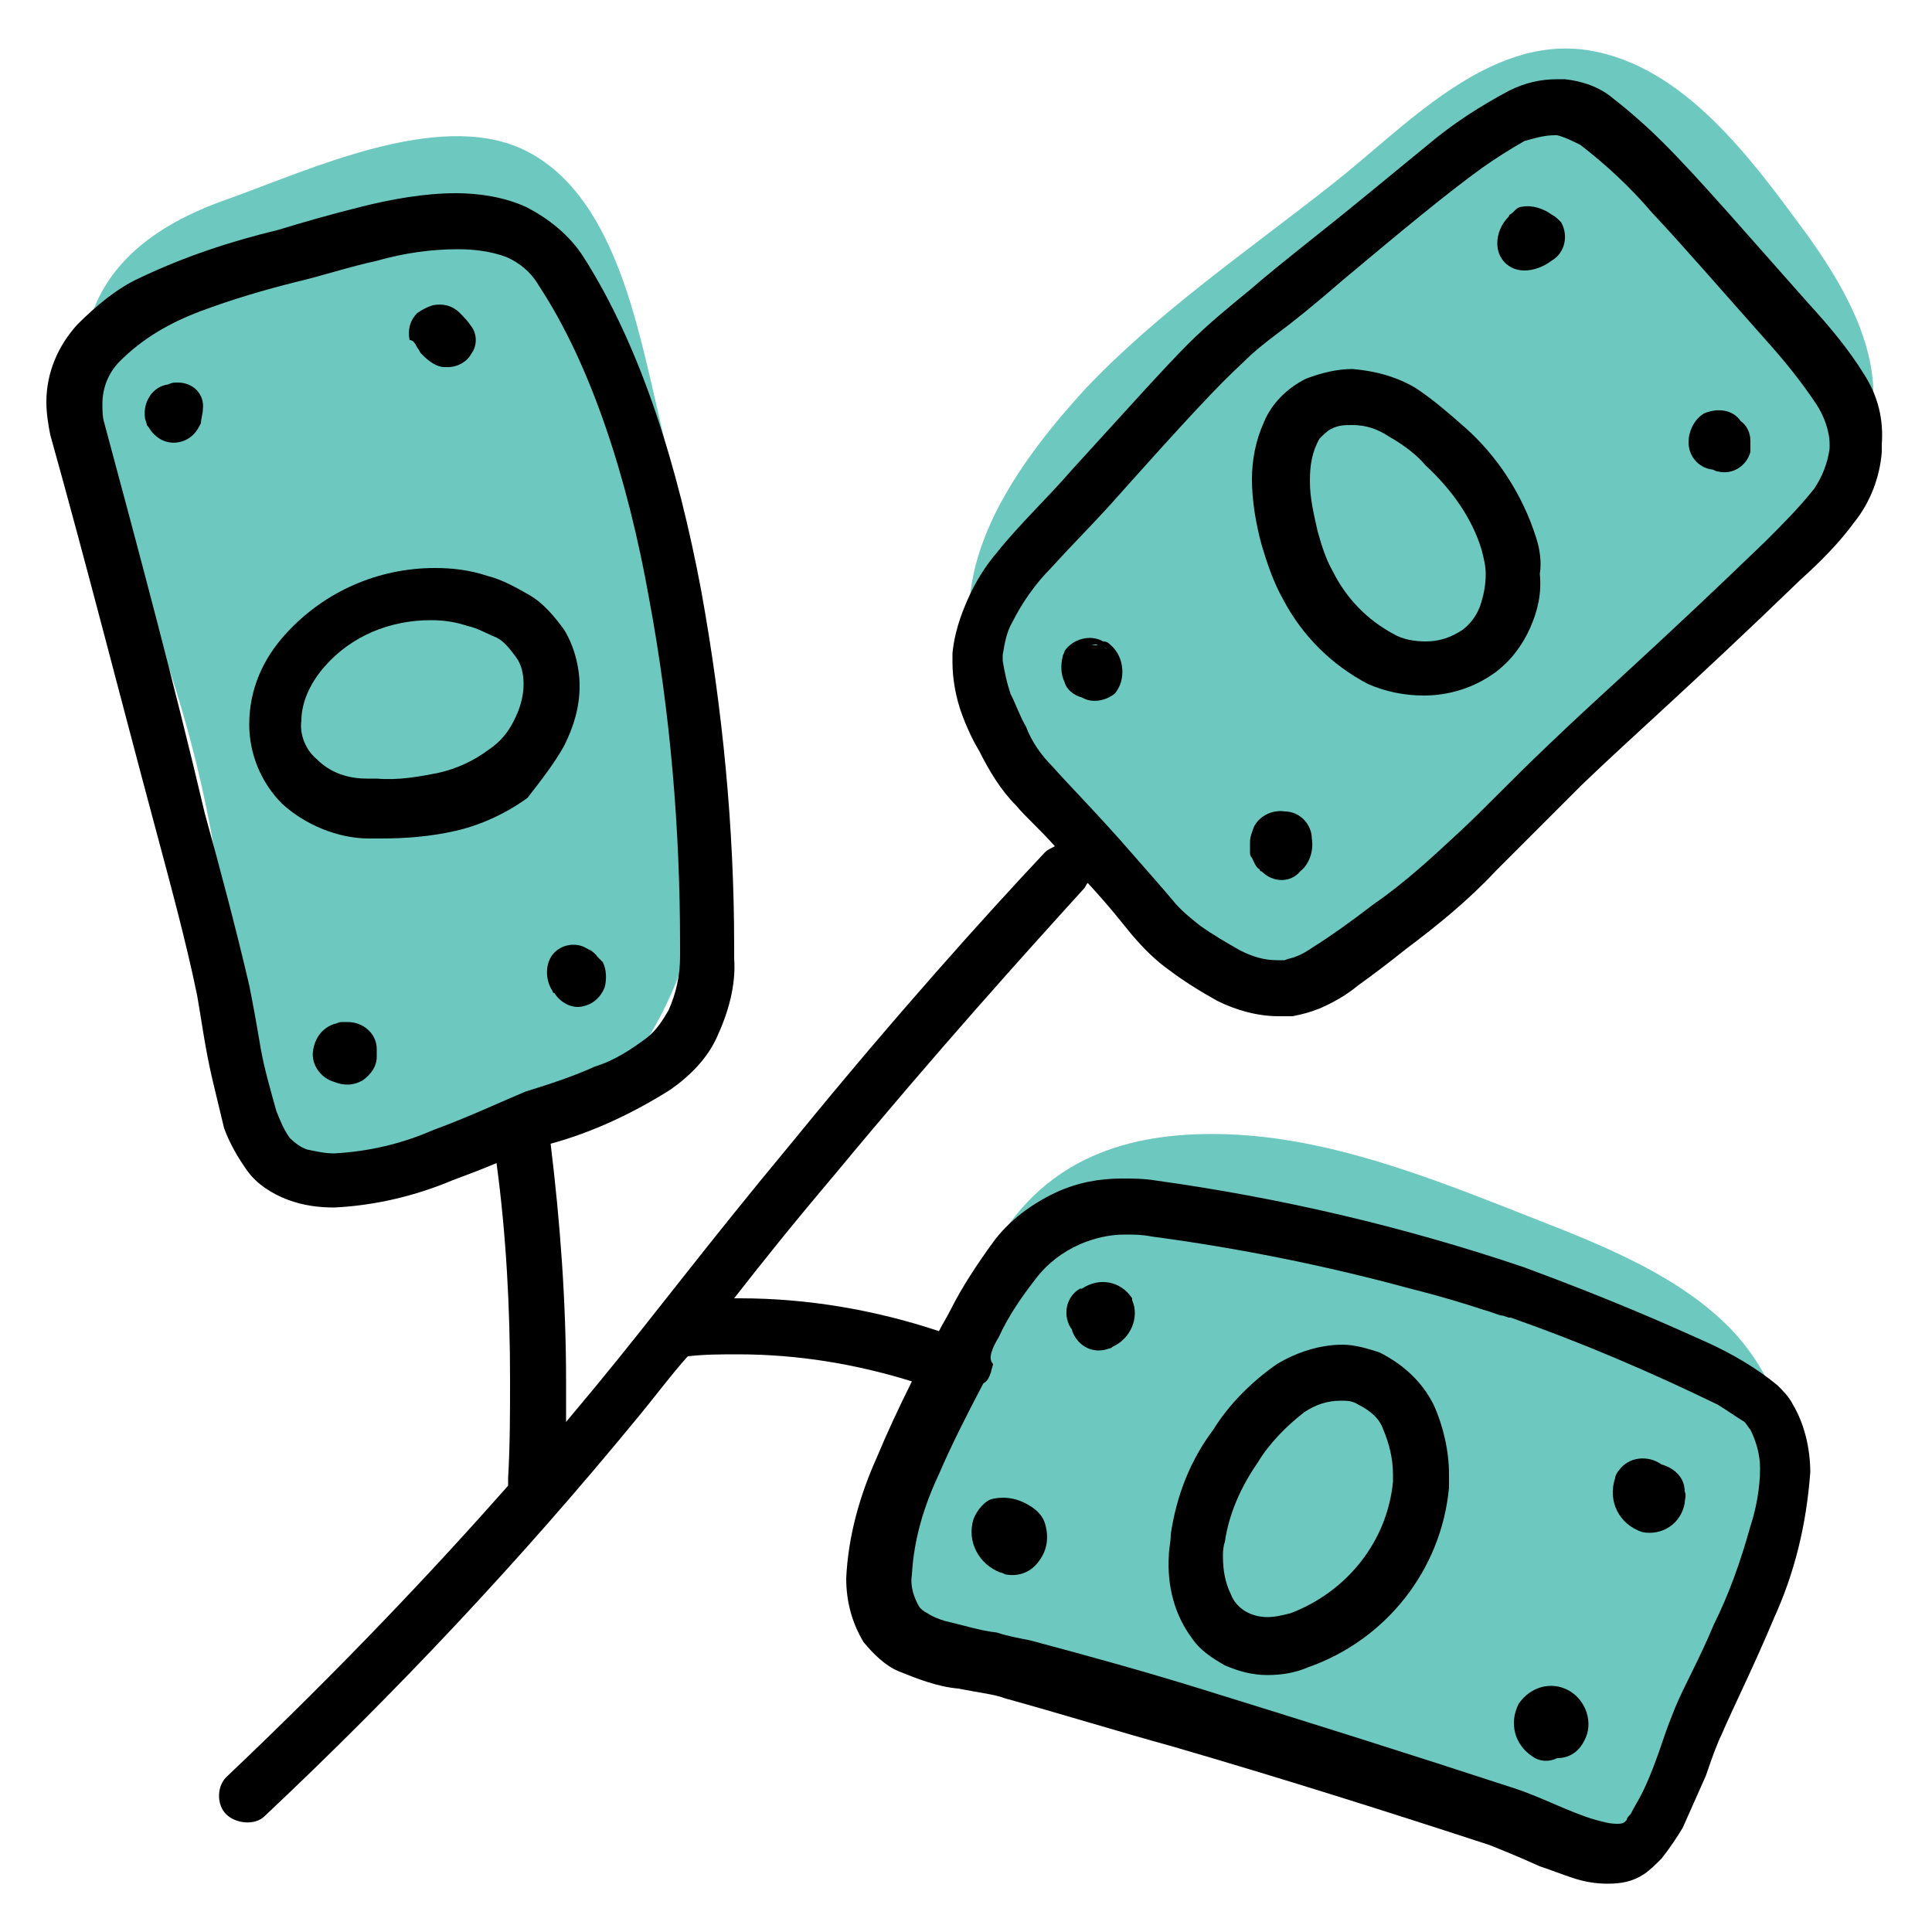
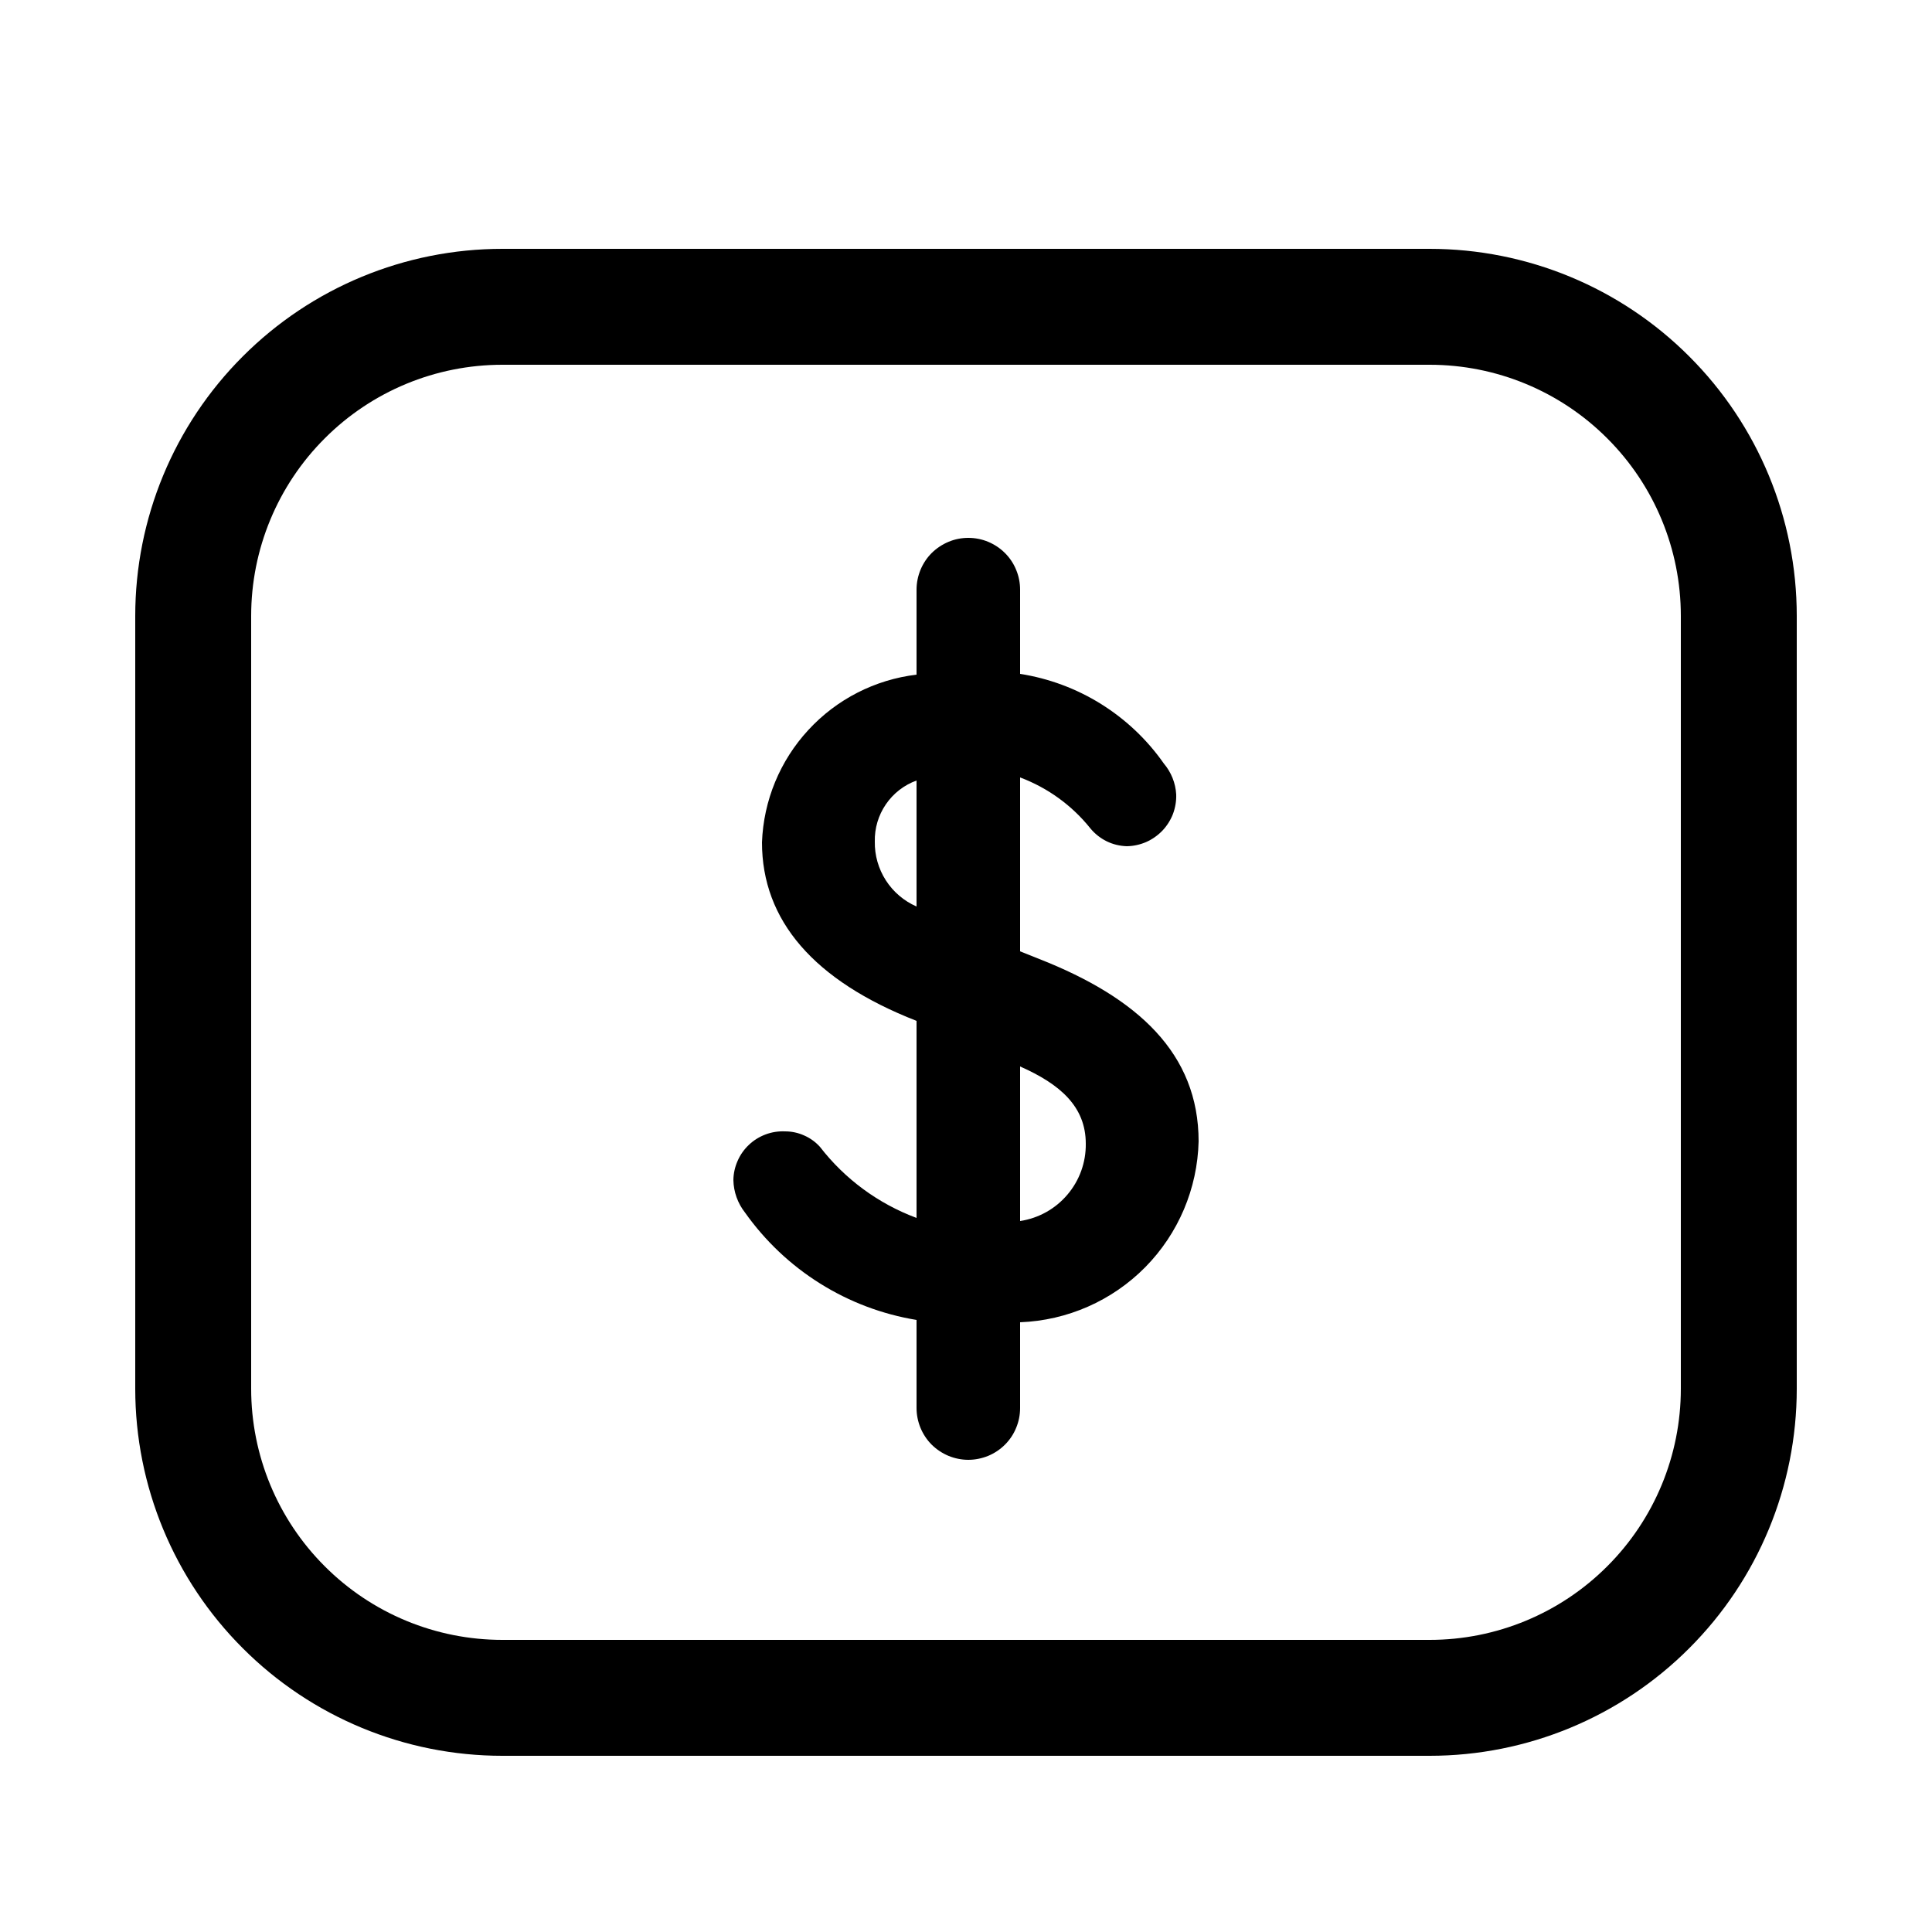
- <svg xmlns="http://www.w3.org/2000/svg" width="800px" height="800px" viewBox="0 0 100 100" id="Layer_1" version="1.1" xml:space="preserve">
-   <style type="text/css">
- 	.st0{fill:#6DC8BF;}
- 	.st1{fill:none;}
- </style>
-   <g>
-     <g id="fill">
-       <path class="st0" d="M36.7,38.4c-0.4-5.7-1.3-11.3-2.6-16.9C33,16.9,31.8,9.9,27,7.7c-4.4-2-11,1.1-15.2,2.6    c-4.6,1.6-7.8,4.4-7.5,9.6c0.3,5.3,3.3,10.8,4.8,15.8c2,6.4,3,13.2,2.9,19.9c-0.1,4.1,3.7,5.7,6.8,4.8c0.8,0.5,1.8,0.8,2.7,0.7    C33.2,59.9,37.5,49.1,36.7,38.4z" />
-       <path class="st0" d="M93.5,12.1c-2.8-3.8-6.3-8.7-11.3-9.5C77,1.8,72.7,6.6,69,9.5c-4.3,3.4-9,6.6-12.8,10.6    c-3.2,3.5-6.8,8.3-5.9,13.3c1,5.3,6.4,10.8,9.5,15c1.9,2.5,5.5,3,8,1.1c0.1-0.1,0.2-0.2,0.3-0.3c0.4-0.1,0.9-0.3,1.3-0.5    c5.2-2.9,9.5-6.7,13.7-10.8c4-3.9,8.9-7.7,12.1-12.2C98.6,20.9,96.6,16.4,93.5,12.1z" />
-       <path class="st0" d="M89.6,68.8c-3.1-3.2-7.9-4.8-11.9-6.4c-4.6-1.8-9.5-3.6-14.5-3.7c-4.9-0.1-9,1.3-11.6,5.6    c-2.6,4.7-4.7,9.6-6.3,14.8c-1.3,4,2.1,6.6,5.4,6.4c0.6,0.8,1.6,1.5,2.6,1.7l17.6,4.8c4.1,1.1,9.9,4,14.1,2.1    c3.9-1.8,5.6-8.4,6.9-12.1C93.4,77.5,93.1,72.5,89.6,68.8z" />
-     </g>
-     <g id="line_copy">
-       <path class="st1" d="M50.7,71.3c-0.1,0.2-0.2,0.4-0.4,0.6c-0.9,1.7-1.7,3.3-2.3,4.7c-0.8,1.6-1.3,3.4-1.4,5.2    c0,0.6,0.1,1.2,0.4,1.7c0.1,0.1,0.2,0.2,0.4,0.3c0.3,0.2,0.6,0.3,0.9,0.4c0.9,0.3,1.8,0.5,2.7,0.6c0.6,0.1,1.2,0.2,1.7,0.4    c2.9,0.8,5.8,1.7,8.8,2.5c5.5,1.6,11,3.4,16.4,5.2c0.6,0.2,1.3,0.5,2,0.8c0.7,0.3,1.4,0.6,2.1,0.8c0.4,0.1,0.7,0.2,1.1,0.2    c0.2,0,0.3,0,0.4-0.1l0.1-0.1c0.1-0.1,0.2-0.2,0.2-0.3c0.2-0.3,0.4-0.7,0.6-1.1c0.4-0.8,0.8-1.9,1.1-2.8c0.2-0.6,0.4-1.2,0.6-1.6    c0.5-1.1,1.2-2.6,2-4.3c0.8-1.7,1.4-3.4,1.9-5.1c0.3-1,0.4-2,0.5-3c0-0.7-0.1-1.4-0.5-2c-0.1-0.2-0.2-0.3-0.3-0.4    c-0.4-0.4-0.9-0.7-1.4-0.9c-3.5-1.8-7-3.3-10.7-4.5l-0.1,0l-0.3-0.1c-0.2-0.1-0.6-0.2-1-0.3c-0.9-0.3-2.2-0.7-3.8-1.1    c-4.4-1.2-8.9-2.1-13.4-2.7c-0.4-0.1-0.9-0.1-1.4-0.1c-0.8,0-1.6,0.1-2.3,0.5c-0.9,0.4-1.7,1-2.3,1.8c-0.7,0.9-1.3,2-1.9,3l0,0    c-0.3,0.6-0.6,1.2-0.9,1.7C50.8,71,50.8,71.1,50.7,71.3z M83.6,76.6c0.3-0.8,1.2-1.3,2-1c0.2,0.1,0.3,0.1,0.4,0.2    c0.7,0.1,1.1,0.7,1.2,1.4c0.1,1-0.7,2-1.7,2.1c-0.2,0-0.4,0-0.6,0C83.9,78.9,83.3,77.8,83.6,76.6C83.6,76.7,83.6,76.6,83.6,76.6z     M78.6,88.3c0.5-0.9,1.7-1.2,2.6-0.7c0.9,0.5,1.2,1.7,0.7,2.6c-0.3,0.5-0.8,0.8-1.4,0.9c-0.4,0.2-0.9,0.2-1.3-0.1    C78.4,90.3,78.1,89.2,78.6,88.3z M60.5,79.5L60.5,79.5L60.5,79.5c0.3-1.9,1.1-3.8,2.2-5.4l0,0c0.8-1.4,2-2.5,3.3-3.4    c1-0.6,2.2-1,3.4-1c0.7,0,1.3,0.1,1.9,0.4c1.2,0.5,2.2,1.5,2.8,2.7c0.6,1.1,0.8,2.4,0.8,3.6c0,0.2,0,0.5,0,0.7v0    c-0.4,4.2-3.2,7.9-7.3,9.3c-0.7,0.2-1.4,0.4-2.1,0.4c-0.8,0-1.5-0.2-2.2-0.5c-0.7-0.3-1.2-0.8-1.7-1.4c-0.9-1.2-1.3-2.6-1.3-4.1    C60.4,80.3,60.4,79.9,60.5,79.5L60.5,79.5z M55.9,66.7c0.8-0.6,2-0.4,2.6,0.4c0,0,0,0,0,0.1c0.4,0.9,0.1,2-0.8,2.4    c0,0-0.1,0-0.1,0c-0.7,0.4-1.6,0.1-2-0.6c0-0.1-0.1-0.2-0.1-0.2c0-0.1-0.1-0.1-0.1-0.2C55,68,55.2,67.1,55.9,66.7z M53.5,78    c0.4,0.1,0.6,0.5,0.7,0.9c0.2,0.7,0,1.5-0.4,2c-0.4,0.4-1,0.7-1.6,0.6c-1.2-0.2-2-1.3-1.8-2.5c0-0.1,0-0.2,0.1-0.3    c0.1-0.5,0.5-0.9,1-1C52.2,77.4,52.9,77.5,53.5,78L53.5,78z" />
-       <path class="st1" d="M57.3,33.6C57.2,33.5,57.1,33.5,57.3,33.6L57.3,33.6z" />
-       <path class="st1" d="M56.7,33.4c0.2,0,0,0-0.2,0h0C56.6,33.4,56.7,33.4,56.7,33.4z" />
-       <path class="st1" d="M63.3,80.6c0,0.7,0.1,1.3,0.4,1.9c0.3,0.7,1.1,1.2,1.9,1.2c0.4,0,0.8-0.1,1.2-0.2c2.9-1,5-3.7,5.3-6.8    c0-0.2,0-0.3,0-0.4c0-0.8-0.2-1.6-0.5-2.3c-0.3-0.6-0.7-1-1.3-1.3c-0.3-0.1-0.6-0.2-0.9-0.2c-0.7,0-1.3,0.2-1.9,0.6    c-1,0.7-1.8,1.6-2.4,2.6l0,0c-0.9,1.2-1.5,2.6-1.8,4.1l0,0C63.3,80.1,63.3,80.4,63.3,80.6z" />
-       <path class="st1" d="M91.4,17.6c-2.4-2.7-4.3-4.9-5.9-6.6c-1.1-1.3-2.4-2.4-3.7-3.4c-0.3-0.3-0.7-0.5-1.2-0.5h-0.1    c-0.5,0-0.9,0.2-1.3,0.4c-0.8,0.4-1.5,0.8-2.2,1.4c-1.8,1.3-4.1,3.2-7.2,5.8c-1.5,1.3-2.5,2.1-3.3,2.7c-0.8,0.6-1.3,1.1-1.9,1.6    c-1.2,1.1-2.8,2.8-6.9,7.4c-1.1,1.2-2.1,2.2-3,3.2c-0.8,0.8-1.5,1.8-2,2.8c-0.3,0.5-0.4,1.1-0.5,1.7l0,0c0,0.1,0,0.2,0,0.3    c0,0.6,0.1,1.2,0.4,1.7c0.2,0.6,0.5,1.1,0.8,1.7l0,0c0.4,0.8,0.8,1.5,1.4,2.1c0.7,0.8,1.8,1.9,3.5,3.8c1.4,1.5,2.1,2.5,2.7,3.1    c0.4,0.5,0.9,0.9,1.4,1.3c0.7,0.5,1.4,0.9,2.1,1.3c0.6,0.3,1.2,0.5,1.9,0.5c0.1,0,0.3,0,0.4,0c0.2,0,0.4-0.1,0.6-0.2    c0.3-0.1,0.6-0.3,0.9-0.5c0.7-0.5,1.7-1.2,3.1-2.2c1.5-1.1,3-2.4,4.4-3.7c1.3-1.2,2.6-2.6,4.6-4.5c2.7-2.6,5.5-5,11.3-10.6    c0.9-0.8,1.7-1.7,2.5-2.7c0.5-0.6,0.8-1.3,0.8-2.1l0-0.2c0-0.8-0.3-1.5-0.7-2.1C93.2,19.7,92.4,18.6,91.4,17.6z M57.6,35.9    c-0.4,0.4-1.1,0.5-1.7,0.2c-0.4-0.1-0.8-0.4-0.9-0.8c-0.2-0.4-0.2-0.9-0.1-1.3c0.2-0.8,1-1.2,1.8-1c0.1,0,0.2,0.1,0.3,0.1    c0.1,0.1,0.2,0.2,0.4,0.2C58.2,34,58.3,35.1,57.6,35.9C57.6,35.9,57.6,35.9,57.6,35.9L57.6,35.9z M67.3,45.2c-0.6,0.6-1.5,0.6-2,0    c0,0,0-0.1-0.1-0.1c-0.2-0.2-0.3-0.4-0.4-0.6l0,0l0,0c0-0.1-0.1-0.2-0.1-0.3c0-0.1,0-0.2,0-0.1c0,0,0,0,0-0.1l0,0    c0-0.1,0-0.2,0-0.3c0-0.3,0.1-0.6,0.2-0.8c0.3-0.5,1-0.9,1.6-0.8c0.8,0,1.4,0.6,1.4,1.4C68,44.1,67.7,44.7,67.3,45.2L67.3,45.2z     M79.2,32.5c-0.4,0.9-1,1.7-1.8,2.3l0,0c-1.1,0.8-2.4,1.2-3.7,1.2c-1,0-2-0.2-2.9-0.6c-1.9-0.9-3.5-2.5-4.4-4.4l0,0    c-0.5-0.9-0.8-1.8-1.1-2.8c-0.3-1.1-0.5-2.2-0.5-3.4c0-1,0.2-2,0.6-2.9c0.4-1,1.2-1.8,2.2-2.3c0.7-0.3,1.5-0.5,2.4-0.5H70    c1.2,0,2.3,0.4,3.3,1c0.9,0.5,1.7,1.2,2.5,2c1.7,1.5,3,3.5,3.7,5.7l0,0c0.2,0.6,0.2,1.3,0.2,1.9C79.8,30.6,79.6,31.6,79.2,32.5    L79.2,32.5z M80.3,13.5c-0.4,0.3-0.9,0.4-1.4,0.5c-0.8,0-1.4-0.6-1.4-1.4c0-0.5,0.3-1,0.6-1.4c0.1-0.1,0.2-0.1,0.2-0.2    c0.1-0.1,0.3-0.2,0.5-0.3c0.5-0.1,1.1,0,1.5,0.4c0.7,0.4,0.9,1.3,0.5,2C80.6,13.3,80.5,13.4,80.3,13.5z M88.8,24.4    c-0.1,0-0.2-0.1-0.3-0.1c-0.7-0.2-1.1-0.7-1.2-1.4c0-0.6,0.3-1.2,0.8-1.5c0.6-0.4,1.4-0.2,1.9,0.4c0.3,0.2,0.5,0.6,0.5,0.9    c0,0,0,0.1,0,0.1c0,0,0,0.1,0,0.1c0.1,0.8-0.5,1.5-1.3,1.6C89.2,24.5,89,24.5,88.8,24.4L88.8,24.4z" />
-       <polygon class="st1" points="60.5,79.5 60.5,79.5 60.5,79.5   " />
-       <path class="st1" d="M73.9,24.1c-0.6-0.6-1.2-1.1-1.9-1.5C71.3,22.2,70.7,22,70,22h0c-0.4,0-0.8,0.1-1.1,0.2    c-0.2,0.1-0.4,0.3-0.6,0.5c-0.4,0.6-0.6,1.4-0.5,2.2c0,0.9,0.1,1.8,0.4,2.6c0.2,0.7,0.5,1.5,0.8,2.1l0,0c0.7,1.4,1.8,2.5,3.1,3.2    c0.5,0.2,1.1,0.4,1.7,0.4c0.7,0,1.4-0.2,1.9-0.6c0.4-0.3,0.7-0.7,0.9-1.2c0.2-0.5,0.3-1.1,0.3-1.7c0-0.4-0.1-0.8-0.2-1.2    C76.2,26.8,75.2,25.3,73.9,24.1z" />
-       <path class="st1" d="M89.2,24.3C89.2,24.3,89.1,24.3,89.2,24.3h-0.1H89.2C89.2,24.3,89.2,24.3,89.2,24.3z" />
-       <path class="st1" d="M30.9,55.2c1-0.4,1.9-0.9,2.7-1.5c0.4-0.4,0.8-0.8,1.1-1.4c0.4-0.9,0.6-1.8,0.6-2.8v0c0-0.2,0-0.4,0-0.6    c0-6-0.5-12-1.6-17.9c-1.1-6.2-3-12.1-5.7-16.2c-0.4-0.7-1-1.2-1.7-1.5c-0.8-0.3-1.6-0.5-2.5-0.4c-1.4,0-2.8,0.2-4.2,0.6    c-1.5,0.4-2.9,0.8-4.2,1.1c-1.7,0.4-3.3,0.9-4.9,1.5c-1.6,0.5-3,1.4-4.2,2.6c-0.6,0.6-0.9,1.4-0.9,2.2c0,0.3,0,0.7,0.1,1l0,0    C7.2,28.6,9,35.3,10.8,42c0.8,2.9,1.6,5.9,2.3,8.9c0.2,1,0.4,2.1,0.6,3.3c0.2,1.1,0.4,2.2,0.8,3.2c0.2,0.5,0.4,1,0.7,1.4l0,0    c0.2,0.3,0.5,0.5,0.9,0.6c0.4,0.2,0.9,0.2,1.4,0.2c1.8-0.1,3.5-0.5,5.1-1.2c1.8-0.7,3.5-1.5,4.9-2C28.6,56.1,29.8,55.6,30.9,55.2z     M10.5,21.9c-0.2,0.8-1,1.2-1.8,1c-0.2-0.1-0.4-0.2-0.6-0.4L8,22.5c-0.1-0.1-0.3-0.2-0.3-0.4l0,0c-0.4-0.7-0.1-1.6,0.6-2    c0.1-0.1,0.3-0.1,0.4-0.1c0.1-0.1,0.3-0.1,0.5-0.1c0.8,0,1.4,0.6,1.4,1.4C10.6,21.5,10.6,21.7,10.5,21.9z M30.9,49.4    c0.1,0.1,0.2,0.2,0.3,0.3c0.2,0.4,0.3,0.9,0.1,1.3c-0.2,0.6-0.6,1-1.2,1c-0.6,0.1-1.1-0.2-1.4-0.7c0,0,0-0.1-0.1-0.1    c-0.5-0.6-0.5-1.4,0.1-2c0.4-0.4,1-0.5,1.5-0.3c0.2,0.1,0.3,0.1,0.5,0.3c0,0,0,0,0,0C30.2,48.9,30.9,49.4,30.9,49.4z M21.7,16    c0.2-0.2,0.5-0.3,0.8-0.4c0.5-0.1,1,0,1.4,0.4c0.2,0.2,0.4,0.5,0.6,0.7c0.3,0.4,0.3,1,0,1.4c-0.3,0.4-0.7,0.7-1.2,0.7H23    c-0.4,0-0.8-0.3-1.1-0.6c0,0,0,0-0.1-0.1c-0.1-0.1-0.2-0.2-0.2-0.3c-0.1-0.2-0.2-0.3-0.3-0.5C21.2,16.9,21.3,16.4,21.7,16z     M19.5,54.7c0,0.5-0.3,1-0.7,1.2c-0.4,0.3-1,0.3-1.5,0.1c-0.7-0.2-1.2-0.8-1.1-1.6c0-0.6,0.4-1.2,1.1-1.4c0.2,0,0.3-0.1,0.4-0.1    c0.8-0.2,1.6,0.3,1.8,1c0,0.1,0,0.2,0,0.3C19.5,54.4,19.5,54.6,19.5,54.7z M27.1,41.1c-1.1,0.8-2.3,1.4-3.7,1.7    c-1.3,0.3-2.6,0.4-3.9,0.4c-0.2,0-0.4,0-0.6,0c-1.7,0-3.3-0.6-4.5-1.8c-1.1-1.1-1.7-2.6-1.7-4.1c0-1.7,0.7-3.4,1.9-4.7l0,0    c2-2.2,4.8-3.4,7.7-3.4c0.9,0,1.8,0.1,2.7,0.4c0.8,0.2,1.5,0.6,2.2,1c0.7,0.5,1.4,1.1,1.8,1.8c0.5,0.9,0.8,1.9,0.8,2.9    c0,1.1-0.3,2.2-0.8,3.1C28.7,39.5,28,40.4,27.1,41.1L27.1,41.1z" />
-       <path class="st1" d="M25.7,33c-0.5-0.3-0.9-0.5-1.5-0.6c-0.6-0.2-1.3-0.3-1.9-0.3c-2.1,0-4.1,0.9-5.5,2.4l-1.1-1l1.1,1    c-0.7,0.7-1.1,1.7-1.2,2.8c0,0.8,0.3,1.5,0.8,2c0.7,0.6,1.7,1,2.6,1c0.2,0,0.3,0,0.5,0c1.1,0,2.1-0.1,3.2-0.3    c0.9-0.2,1.8-0.6,2.6-1.2c0.5-0.4,1-0.9,1.3-1.5c0.3-0.6,0.5-1.2,0.5-1.8c0-0.5-0.1-1-0.4-1.4C26.4,33.6,26.1,33.3,25.7,33z" />
-       <polygon class="st1" points="18.9,53.8 18.9,53.8 18.9,53.8   " />
-       <path d="M96.5,19.4c-0.8-1.3-1.8-2.5-2.9-3.7c-3.2-3.6-5.6-6.4-7.5-8.3c-0.8-0.8-1.7-1.6-2.6-2.3c-0.7-0.6-1.6-0.9-2.5-1    c-0.1,0-0.2,0-0.4,0c-0.9,0-1.7,0.2-2.5,0.6c-1.5,0.8-2.9,1.7-4.2,2.8c-1.6,1.3-3.5,2.9-5.9,4.8c-1.5,1.2-2.5,2-3.3,2.7    c-1.1,0.9-2.2,1.8-3.2,2.8c-1.2,1.2-2.9,3.1-6,6.5c-1.3,1.5-2.7,2.8-3.9,4.3c-0.6,0.7-1.1,1.5-1.5,2.4c-0.4,0.9-0.7,1.8-0.8,2.8    l0,0c0,0.2,0,0.3,0,0.5c0,0.9,0.2,1.9,0.5,2.7c0.3,0.8,0.6,1.4,0.9,1.9l0,0c0.5,1,1.1,2,1.9,2.8c0.5,0.6,1.2,1.2,2,2.1    c-0.2,0.1-0.4,0.2-0.5,0.3c-3.1,3.3-7.7,8.4-13,14.9c-4.9,5.9-7,8.8-10.3,12.8c-0.5,0.6-1,1.2-1.5,1.8c0-0.7,0-1.4,0-2.1    c0-4.1-0.3-8.2-0.8-12.3c2.2-0.6,4.3-1.6,6.2-2.8c1-0.7,1.9-1.6,2.4-2.7c0.6-1.3,1-2.7,0.9-4.1l0,0c0-0.2,0-0.4,0-0.6    c0-6.2-0.6-12.3-1.7-18.4c-1.2-6.4-3.1-12.6-6.1-17.3c-0.7-1.1-1.8-2-3-2.6c-1.1-0.5-2.4-0.7-3.6-0.7c-1.6,0-3.3,0.3-4.9,0.7    c-1.6,0.4-3,0.8-4.3,1.2c-2.5,0.6-4.9,1.4-7.2,2.5C6.1,14.9,5,15.8,4,16.8c-1,1.1-1.6,2.5-1.6,4c0,0.6,0.1,1.2,0.2,1.7l1.4-0.4    l-1.4,0.4C4.5,29.3,6.2,36,8,42.7c0.8,3,1.6,5.9,2.2,8.8c0.2,1.1,0.4,2.7,0.8,4.4c0.2,0.8,0.4,1.7,0.6,2.5    c0.3,0.8,0.7,1.5,1.2,2.2c0.5,0.7,1.3,1.2,2.1,1.5c0.8,0.3,1.6,0.4,2.4,0.4c2.1-0.1,4.2-0.6,6.1-1.4c0.8-0.3,1.6-0.6,2.3-0.9    c0.5,3.7,0.7,7.5,0.7,11.2c0,1.7,0,3.4-0.1,5.1c0,0.1,0,0.3,0,0.4c-3.8,4.3-8.6,9.4-14.5,15c-0.6,0.5-0.6,1.5-0.1,2s1.5,0.6,2,0.1    l0,0l0,0c6.8-6.4,13.2-13.2,19.2-20.5c1-1.2,1.8-2.3,2.7-3.3h0c0.9-0.1,1.7-0.1,2.6-0.1c3.1,0,6.1,0.5,9,1.4    c-0.7,1.4-1.3,2.7-1.8,3.9c-0.9,2-1.5,4.1-1.6,6.3c0,1.2,0.3,2.3,0.9,3.3c0.5,0.6,1.1,1.2,1.8,1.5c1,0.4,2,0.8,3.1,0.9    c1,0.2,1.9,0.3,2.4,0.5c2.9,0.8,5.8,1.7,8.7,2.5c5.5,1.6,10.9,3.3,16.4,5.1c0.5,0.2,1.5,0.6,2.6,1.1c0.6,0.2,1.1,0.4,1.7,0.6    c0.6,0.2,1.2,0.3,1.8,0.3c0.7,0,1.3-0.1,1.9-0.5c0.3-0.2,0.6-0.5,0.9-0.8c0.4-0.5,0.8-1.1,1.1-1.6c0.4-0.9,0.8-1.8,1.2-2.7    c0.3-0.9,0.6-1.7,0.8-2.1c0.6-1.4,1.7-3.6,2.7-6c1.1-2.4,1.7-4.9,1.9-7.6c0-1.2-0.3-2.5-0.9-3.5c-0.2-0.4-0.5-0.7-0.8-1    c-1.1-0.9-2.3-1.6-3.6-2.2c-2-0.9-4.9-2.2-9.5-3.9c-6.2-2.1-12.6-3.6-19.1-4.5c-0.6-0.1-1.2-0.1-1.7-0.1c-1.2,0-2.3,0.2-3.4,0.7    c-1.3,0.6-2.5,1.5-3.3,2.6c-0.8,1.1-1.6,2.3-2.2,3.5l1.3,0.7l-1.3-0.7c-0.2,0.4-0.4,0.7-0.6,1.1c-3.3-1.1-6.8-1.7-10.3-1.7    c-0.1,0-0.2,0-0.3,0c1.4-1.8,3-3.8,5.2-6.4c5.3-6.4,9.9-11.5,12.9-14.8c0.1-0.1,0.1-0.2,0.2-0.3c1.2,1.3,1.8,2.1,2.3,2.7    c0.6,0.7,1.2,1.3,1.9,1.8c0.8,0.6,1.6,1.1,2.5,1.6c1,0.5,2.1,0.8,3.2,0.8c0.2,0,0.5,0,0.7,0c0.5-0.1,0.9-0.2,1.4-0.4    c0.7-0.3,1.4-0.7,2-1.2c0.7-0.5,1.5-1.1,2.5-1.9c1.6-1.2,3.2-2.5,4.6-4c1.3-1.3,2.6-2.6,4.5-4.5c2.6-2.5,5.5-5,11.3-10.6    c1-0.9,2-1.9,2.8-3c0.8-1,1.3-2.3,1.4-3.6l0,0c0-0.1,0-0.3,0-0.4C97.5,21.7,97.2,20.5,96.5,19.4z M22.4,58.5    c-1.6,0.7-3.3,1.1-5.1,1.2c-0.5,0-0.9-0.1-1.4-0.2c-0.3-0.1-0.6-0.3-0.9-0.6l0,0c-0.3-0.4-0.5-0.9-0.7-1.4    c-0.3-1.1-0.6-2.1-0.8-3.2c-0.2-1.2-0.4-2.3-0.6-3.3c-0.7-3-1.5-6-2.3-8.9C9,35.3,7.2,28.6,5.4,21.9l0,0c-0.1-0.3-0.1-0.7-0.1-1    c0-0.8,0.3-1.6,0.9-2.2c1.2-1.2,2.6-2,4.2-2.6c1.6-0.6,3.3-1.1,4.9-1.5c1.3-0.3,2.8-0.8,4.2-1.1c1.4-0.4,2.8-0.6,4.2-0.6    c0.8,0,1.7,0.1,2.5,0.4c0.7,0.3,1.3,0.8,1.7,1.5c2.7,4.1,4.6,10,5.7,16.2c1.1,5.9,1.6,11.9,1.6,17.9c0,0.2,0,0.4,0,0.6v0    c0,1-0.2,1.9-0.6,2.8c-0.3,0.5-0.6,1-1.1,1.4c-0.8,0.6-1.7,1.2-2.7,1.5c-1.1,0.5-2.3,0.9-3.6,1.3C26,57,24.3,57.8,22.4,58.5z     M51.7,69.2c0.5-1.1,1.2-2.1,1.9-3c0.6-0.8,1.4-1.4,2.3-1.8c0.7-0.3,1.5-0.5,2.3-0.5c0.5,0,0.9,0,1.4,0.1c4.5,0.6,9,1.5,13.4,2.7    c1.6,0.4,2.9,0.8,3.8,1.1c0.4,0.1,0.8,0.3,1,0.3l0.3,0.1l0.1,0c3.7,1.3,7.2,2.8,10.7,4.5c0.5,0.3,0.9,0.6,1.4,0.9    c0.1,0.1,0.2,0.3,0.3,0.4c0.3,0.6,0.5,1.3,0.5,2c0,1-0.2,2.1-0.5,3c-0.5,1.8-1.1,3.5-1.9,5.1c-0.7,1.7-1.5,3.1-2,4.3    c-0.2,0.5-0.4,1-0.6,1.6c-0.3,0.9-0.7,2-1.1,2.8c-0.2,0.4-0.4,0.7-0.6,1.1c-0.1,0.1-0.2,0.2-0.2,0.3l-0.1,0.1    c-0.1,0.1-0.3,0.1-0.4,0.1c-0.4,0-0.7-0.1-1.1-0.2c-0.7-0.2-1.4-0.5-2.1-0.8c-0.7-0.3-1.4-0.6-2-0.8c-5.5-1.8-10.9-3.5-16.4-5.2    c-2.9-0.9-5.8-1.7-8.8-2.5c-0.5-0.1-1.1-0.2-1.7-0.4c-0.9-0.1-1.8-0.4-2.7-0.6c-0.3-0.1-0.6-0.2-0.9-0.4c-0.2-0.1-0.3-0.2-0.4-0.3    c-0.3-0.5-0.5-1.1-0.4-1.7c0.1-1.8,0.6-3.5,1.4-5.2c0.6-1.4,1.4-3,2.3-4.7c0.2-0.1,0.3-0.3,0.4-0.6c0-0.1,0.1-0.3,0.1-0.4    C51.1,70.3,51.4,69.7,51.7,69.2L51.7,69.2z M94.7,23.2c-0.1,0.8-0.4,1.5-0.8,2.1c-0.8,1-1.6,1.8-2.5,2.7c-5.8,5.6-8.6,8-11.3,10.6    c-2,1.9-3.3,3.3-4.6,4.5c-1.4,1.3-2.8,2.6-4.4,3.7c-1.3,1-2.3,1.7-3.1,2.2c-0.3,0.2-0.6,0.4-0.9,0.5c-0.2,0.1-0.4,0.1-0.6,0.2    c-0.1,0-0.3,0-0.4,0c-0.7,0-1.3-0.2-1.9-0.5c-0.7-0.4-1.4-0.8-2.1-1.3c-0.5-0.4-1-0.8-1.4-1.3c-0.5-0.6-1.3-1.5-2.7-3.1    c-1.7-1.9-2.8-3-3.5-3.8c-0.6-0.6-1.1-1.3-1.4-2.1l0,0c-0.3-0.5-0.5-1.1-0.8-1.7c-0.2-0.6-0.3-1.1-0.4-1.7c0-0.1,0-0.2,0-0.3l0,0    c0.1-0.6,0.2-1.2,0.5-1.7c0.5-1,1.2-2,2-2.8c0.9-1,1.9-2,3-3.2c4.1-4.6,5.7-6.3,6.9-7.4c0.6-0.6,1.1-1,1.9-1.6    c0.8-0.6,1.8-1.4,3.3-2.7c3.1-2.6,5.4-4.5,7.2-5.8c0.7-0.5,1.5-1,2.2-1.4C79.6,7.1,80,7,80.5,7h0.1c0.4,0.1,0.8,0.3,1.2,0.5    c1.3,1,2.6,2.2,3.7,3.5c1.6,1.7,3.5,3.9,5.9,6.6c0.9,1,1.8,2.1,2.6,3.3c0.4,0.6,0.7,1.4,0.7,2.1L94.7,23.2z" />
-       <polygon points="12.8,60.6 12.8,60.6 12.8,60.6   " />
-       <polygon points="35.6,70.2 35.6,70.2 35.6,70.2   " />
-       <path d="M29.2,38.6c0.5-1,0.8-2,0.8-3.1c0-1-0.3-2.1-0.8-2.9c-0.5-0.7-1.1-1.4-1.8-1.8c-0.7-0.4-1.4-0.8-2.2-1    c-0.9-0.3-1.8-0.4-2.7-0.4c-2.9,0-5.7,1.2-7.7,3.4l0,0c-1.2,1.3-1.9,2.9-1.9,4.7c0,1.5,0.6,3,1.7,4.1c1.2,1.1,2.9,1.8,4.5,1.8    c0.2,0,0.4,0,0.6,0c1.3,0,2.6-0.1,3.9-0.4c1.3-0.3,2.6-0.9,3.7-1.7l0,0C28,40.4,28.7,39.5,29.2,38.6z M26.6,37.3    c-0.3,0.6-0.7,1.1-1.3,1.5c-0.8,0.6-1.7,1-2.6,1.2c-1,0.2-2.1,0.4-3.2,0.3c-0.2,0-0.3,0-0.5,0c-1,0-1.9-0.3-2.6-1    c-0.6-0.5-0.9-1.3-0.8-2c0-1,0.5-2,1.2-2.8l-1.1-1l1.1,1c1.4-1.6,3.4-2.4,5.5-2.4c0.7,0,1.3,0.1,1.9,0.3c0.5,0.1,1,0.4,1.5,0.6    c0.4,0.2,0.7,0.6,1,1c0.3,0.4,0.4,0.9,0.4,1.4C27.1,36.1,26.9,36.7,26.6,37.3z" />
-       <path d="M79.5,27.8c-0.7-2.2-2-4.2-3.7-5.7c-0.8-0.7-1.6-1.4-2.5-2c-1-0.6-2.1-0.9-3.3-1H70c-0.8,0-1.6,0.2-2.4,0.5    c-1,0.5-1.8,1.3-2.2,2.3c-0.4,0.9-0.6,1.9-0.6,2.9c0,1.1,0.2,2.3,0.5,3.4c0.3,1,0.6,1.9,1.1,2.8l0,0c1,1.9,2.5,3.4,4.4,4.4    c0.9,0.4,1.9,0.6,2.9,0.6c1.3,0,2.6-0.4,3.7-1.2l0,0c0.8-0.6,1.4-1.4,1.8-2.3c0.4-0.9,0.6-1.8,0.5-2.8    C79.8,29.1,79.7,28.4,79.5,27.8L79.5,27.8z M76.6,31.4c-0.2,0.5-0.5,0.9-0.9,1.2c-0.6,0.4-1.2,0.6-1.9,0.6c-0.6,0-1.2-0.1-1.7-0.4    c-1.3-0.7-2.4-1.8-3.1-3.2l0,0c-0.4-0.7-0.6-1.4-0.8-2.1c-0.2-0.9-0.4-1.7-0.4-2.6c0-0.8,0.1-1.5,0.5-2.2c0.2-0.2,0.4-0.4,0.6-0.5    c0.4-0.2,0.7-0.2,1.1-0.2h0c0.7,0,1.3,0.2,1.9,0.6c0.7,0.4,1.4,0.9,1.9,1.5c1.3,1.2,2.4,2.7,2.9,4.4c0.1,0.4,0.2,0.8,0.2,1.2    C76.9,30.3,76.8,30.8,76.6,31.4z" />
-       <path d="M61.7,84.8c0.4,0.6,1,1,1.7,1.4c0.7,0.3,1.4,0.5,2.2,0.5c0.7,0,1.4-0.1,2.1-0.4c4-1.4,6.9-5,7.3-9.3v0c0-0.2,0-0.4,0-0.7    c0-1.2-0.3-2.5-0.8-3.6c-0.6-1.2-1.6-2.1-2.8-2.7c-0.6-0.2-1.3-0.4-1.9-0.4c-1.2,0-2.4,0.4-3.4,1c-1.3,0.9-2.5,2.1-3.3,3.4l0,0    c-1.2,1.6-1.9,3.4-2.2,5.4l0,0c0,0.4-0.1,0.8-0.1,1.1C60.4,82.1,60.8,83.6,61.7,84.8z M65.1,75.7L65.1,75.7c0.6-1,1.5-1.9,2.4-2.6    c0.6-0.4,1.2-0.6,1.9-0.6c0.3,0,0.6,0,0.9,0.2c0.6,0.3,1.1,0.7,1.3,1.3c0.3,0.7,0.5,1.5,0.5,2.3c0,0.1,0,0.3,0,0.4    c-0.3,3.1-2.4,5.7-5.3,6.8c-0.4,0.1-0.8,0.2-1.2,0.2c-0.8,0-1.6-0.4-1.9-1.2c-0.3-0.6-0.4-1.3-0.4-1.9c0-0.3,0-0.5,0.1-0.8l0,0    C63.6,78.4,64.2,77,65.1,75.7z" />
-       <polygon points="60.5,79.5 60.5,79.5 60.5,79.5   " />
-       <path d="M50.4,78.6c-0.4,1.2,0.3,2.4,1.4,2.8c0.1,0,0.2,0.1,0.3,0.1c0.6,0.1,1.2-0.1,1.6-0.6c0.5-0.6,0.6-1.3,0.4-2    c-0.1-0.4-0.4-0.7-0.7-0.9c-0.6-0.4-1.3-0.6-2.1-0.4C51,77.7,50.6,78.1,50.4,78.6z" />
-       <path d="M55.5,68.9c0.3,0.8,1.1,1.2,1.9,0.9c0.1,0,0.2-0.1,0.2-0.1c0.9-0.4,1.4-1.5,1-2.4c0,0,0-0.1,0-0.1    c-0.6-0.9-1.7-1.1-2.6-0.5c0,0,0,0-0.1,0c-0.7,0.4-0.9,1.3-0.5,2C55.4,68.7,55.5,68.8,55.5,68.9z" />
-       <path d="M79.3,90.9c0.4,0.3,0.9,0.3,1.3,0.1c0.6,0,1.1-0.3,1.4-0.9c0.5-0.9,0.1-2.1-0.8-2.6c-0.9-0.5-2-0.2-2.6,0.7    C78.1,89.2,78.4,90.3,79.3,90.9z" />
-       <path d="M85,79.3c1,0.2,2-0.4,2.2-1.5c0-0.2,0.1-0.4,0-0.6c0-0.7-0.5-1.2-1.2-1.4c-0.7-0.5-1.7-0.4-2.2,0.3    c-0.1,0.1-0.2,0.3-0.2,0.4C83.2,77.7,83.8,78.9,85,79.3C84.9,79.3,85,79.3,85,79.3z" />
-       <path d="M66.5,42c-0.6-0.1-1.3,0.2-1.6,0.8c-0.1,0.3-0.2,0.5-0.2,0.8c0,0.1,0,0.2,0,0.3l0,0c0,0,0,0,0,0.1c0-0.1,0,0,0,0.1    c0,0.1,0,0.2,0.1,0.3l0,0l0,0c0.1,0.2,0.2,0.5,0.4,0.6c0,0,0,0.1,0.1,0.1c0.6,0.6,1.5,0.6,2,0c0.5-0.4,0.7-1.1,0.6-1.7    C67.9,42.7,67.3,42,66.5,42z" />
-       <path d="M57.5,33.4c-0.1-0.1-0.2-0.2-0.4-0.2c-0.7-0.4-1.6-0.1-2,0.5C55.1,33.8,55,33.9,55,34c-0.1,0.4-0.1,0.9,0.1,1.3    c0.1,0.4,0.5,0.7,0.9,0.8c0.5,0.3,1.2,0.2,1.7-0.2C58.3,35.2,58.2,34,57.5,33.4C57.5,33.4,57.5,33.4,57.5,33.4L57.5,33.4z     M57.3,33.6L57.3,33.6C57.1,33.5,57.2,33.5,57.3,33.6L57.3,33.6z M56.7,33.4c-0.1,0-0.1,0-0.2,0h0C56.8,33.3,56.9,33.4,56.7,33.4    L56.7,33.4z" />
-       <path d="M80.3,11.1c-0.4-0.3-1-0.5-1.5-0.4c-0.2,0-0.3,0.1-0.5,0.3c-0.1,0.1-0.2,0.1-0.2,0.2c-0.4,0.4-0.6,0.9-0.6,1.4    c0,0.8,0.6,1.4,1.4,1.4c0.5,0,1-0.2,1.4-0.5c0.7-0.4,0.9-1.3,0.5-2C80.6,11.3,80.5,11.2,80.3,11.1z" />
-       <path d="M90.6,22.8C90.6,22.8,90.6,22.7,90.6,22.8c0-0.4-0.2-0.8-0.5-1c-0.4-0.6-1.2-0.7-1.9-0.4c-0.5,0.3-0.8,0.9-0.8,1.5    c0,0.7,0.5,1.3,1.2,1.4c0.1,0,0.2,0.1,0.3,0.1c0.8,0.2,1.5-0.3,1.7-1C90.6,23.2,90.6,23.1,90.6,22.8    C90.6,22.9,90.6,22.8,90.6,22.8z M89.1,24.3C89.1,24.3,89.2,24.3,89.1,24.3C89.2,24.3,89.2,24.3,89.1,24.3L89.1,24.3L89.1,24.3z" />
-       <path d="M9.2,19.8c-0.2,0-0.3,0-0.5,0.1c-0.8,0.1-1.3,0.9-1.2,1.7c0,0.1,0.1,0.3,0.1,0.4l0,0c0.1,0.1,0.2,0.3,0.3,0.4l0.1,0.1    c0.6,0.6,1.5,0.5,2,0c0.2-0.2,0.3-0.4,0.4-0.6c0-0.2,0.1-0.5,0.1-0.7C10.6,20.4,10,19.8,9.2,19.8z" />
-       <path d="M21.6,18c0.1,0.1,0.1,0.2,0.2,0.3c0,0,0,0,0.1,0.1c0.3,0.3,0.7,0.6,1.1,0.6h0.2c0.5,0,1-0.3,1.2-0.7c0.3-0.4,0.3-1,0-1.4    c-0.2-0.3-0.4-0.5-0.6-0.7c-0.4-0.4-0.9-0.5-1.4-0.4c-0.3,0.1-0.5,0.2-0.8,0.4c-0.4,0.4-0.5,0.9-0.4,1.4    C21.4,17.6,21.5,17.8,21.6,18z" />
-       <path d="M17.7,52.9c-0.2,0-0.3,0.1-0.4,0.1c-0.6,0.2-1,0.7-1.1,1.4c-0.1,0.7,0.4,1.4,1.1,1.6c0.5,0.2,1,0.2,1.5-0.1    c0.4-0.3,0.7-0.7,0.7-1.2c0-0.1,0-0.2,0-0.4c0-0.8-0.7-1.4-1.5-1.4C17.9,52.9,17.8,52.9,17.7,52.9z M18.9,53.8L18.9,53.8    L18.9,53.8z" />
-       <path d="M30.7,49.3c-0.1-0.1-0.3-0.2-0.5-0.3c-0.5-0.2-1.1-0.1-1.5,0.3c-0.5,0.5-0.5,1.4-0.1,2c0,0,0,0.1,0.1,0.1    c0.3,0.5,0.9,0.8,1.4,0.7c0.6-0.1,1-0.5,1.2-1c0.1-0.4,0.1-0.9-0.1-1.3c-0.1-0.1-0.2-0.2-0.3-0.3C30.9,49.4,30.2,48.9,30.7,49.3    C30.7,49.3,30.7,49.3,30.7,49.3z" />
-     </g>
-   </g>
+ <svg xmlns="http://www.w3.org/2000/svg" width="800px" height="800px" viewBox="-0.5 0 25 25" fill="none">
+   <path d="M12.7 17.11V18.22C12.7 18.308 12.683 18.395 12.649 18.476C12.616 18.558 12.566 18.632 12.504 18.694C12.442 18.756 12.368 18.805 12.287 18.839C12.205 18.872 12.118 18.89 12.03 18.89C11.942 18.89 11.855 18.872 11.774 18.839C11.693 18.805 11.619 18.756 11.556 18.694C11.494 18.632 11.445 18.558 11.411 18.476C11.378 18.395 11.36 18.308 11.36 18.22V17.08C10.916 17.007 10.492 16.847 10.111 16.608C9.729 16.369 9.4 16.057 9.14 15.69C9.046 15.57 8.993 15.423 8.99 15.27C8.991 15.184 9.01 15.1 9.045 15.021C9.079 14.943 9.129 14.872 9.192 14.813C9.254 14.754 9.328 14.709 9.408 14.679C9.489 14.649 9.575 14.636 9.66 14.64C9.745 14.64 9.829 14.658 9.906 14.693C9.984 14.727 10.053 14.777 10.11 14.84C10.433 15.258 10.866 15.576 11.36 15.76V13.21C10.03 12.69 9.36 11.91 9.36 10.9C9.38 10.359 9.593 9.843 9.96 9.446C10.326 9.048 10.823 8.794 11.36 8.73V7.63C11.36 7.542 11.378 7.455 11.411 7.374C11.445 7.292 11.494 7.218 11.556 7.156C11.619 7.094 11.693 7.045 11.774 7.011C11.855 6.977 11.942 6.96 12.03 6.96C12.118 6.96 12.205 6.977 12.287 7.011C12.368 7.045 12.442 7.094 12.504 7.156C12.566 7.218 12.616 7.292 12.649 7.374C12.683 7.455 12.7 7.542 12.7 7.63V8.72C13.072 8.778 13.429 8.911 13.748 9.11C14.068 9.31 14.344 9.571 14.56 9.88C14.655 9.992 14.712 10.133 14.72 10.28C14.723 10.366 14.708 10.452 14.678 10.533C14.647 10.613 14.6 10.687 14.541 10.749C14.481 10.811 14.41 10.861 14.331 10.896C14.252 10.93 14.166 10.949 14.08 10.95C13.99 10.947 13.901 10.926 13.82 10.886C13.739 10.846 13.668 10.79 13.61 10.72C13.372 10.422 13.057 10.194 12.7 10.06V12.31L12.95 12.41C14.22 12.91 15.01 13.63 15.01 14.77C14.995 15.381 14.748 15.963 14.319 16.398C13.89 16.832 13.311 17.087 12.7 17.11ZM11.36 11.73V10.1C11.199 10.158 11.06 10.266 10.963 10.408C10.866 10.55 10.816 10.718 10.82 10.89C10.817 11.068 10.867 11.242 10.963 11.392C11.059 11.541 11.197 11.659 11.36 11.73ZM13.55 14.8C13.55 14.32 13.22 14.03 12.7 13.8V15.8C12.939 15.764 13.156 15.643 13.312 15.459C13.469 15.275 13.553 15.041 13.55 14.8Z" fill="#000000" />
+   <path d="M18 3.97H6C4.939 3.97 3.922 4.391 3.172 5.142C2.421 5.892 2 6.909 2 7.97V17.97C2 19.031 2.421 20.048 3.172 20.798C3.922 21.549 4.939 21.97 6 21.97H18C19.061 21.97 20.078 21.549 20.828 20.798C21.579 20.048 22 19.031 22 17.97V7.97C22 6.909 21.579 5.892 20.828 5.142C20.078 4.391 19.061 3.97 18 3.97Z" stroke="#000000" stroke-width="1.5" stroke-linecap="round" stroke-linejoin="round" />
</svg>
